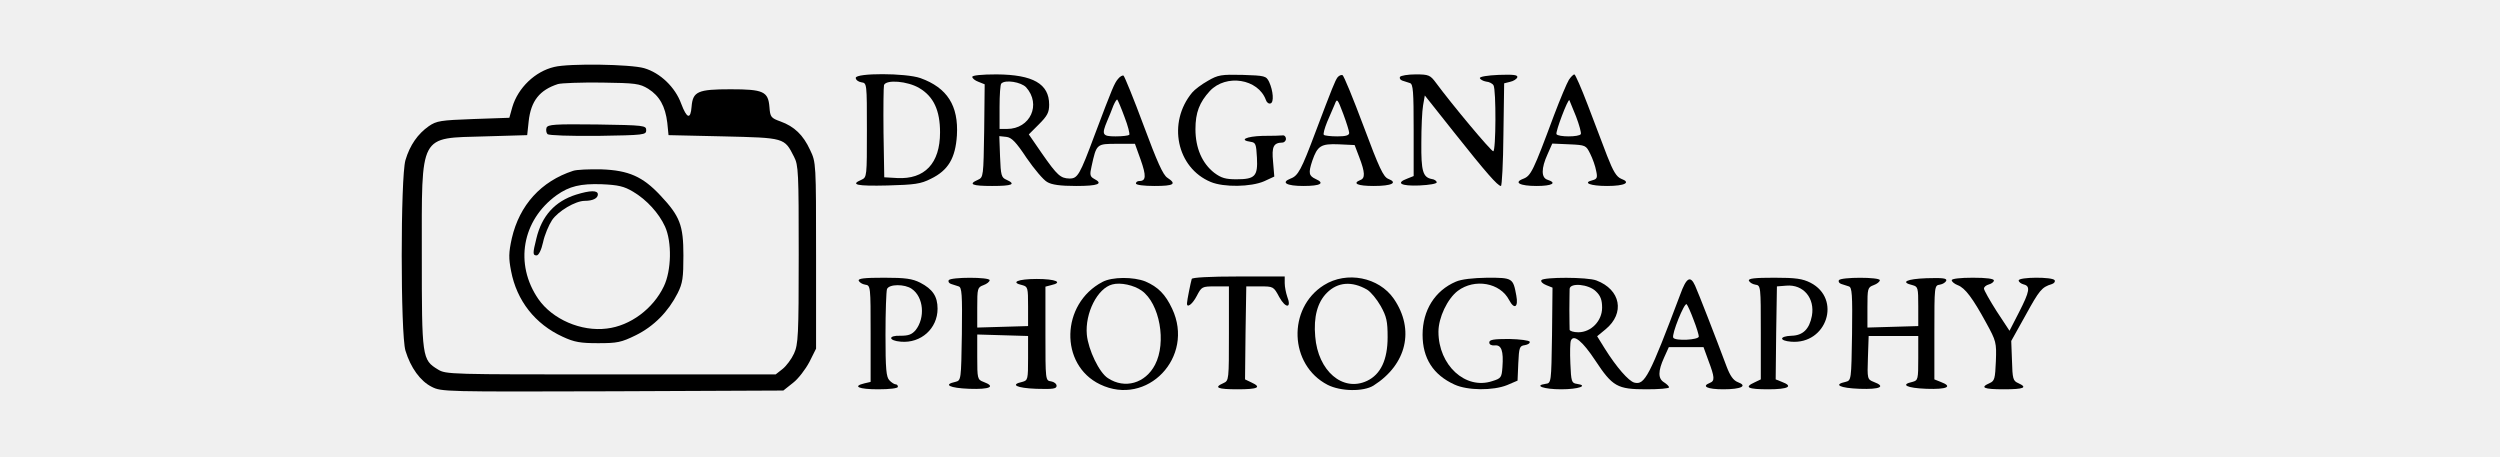
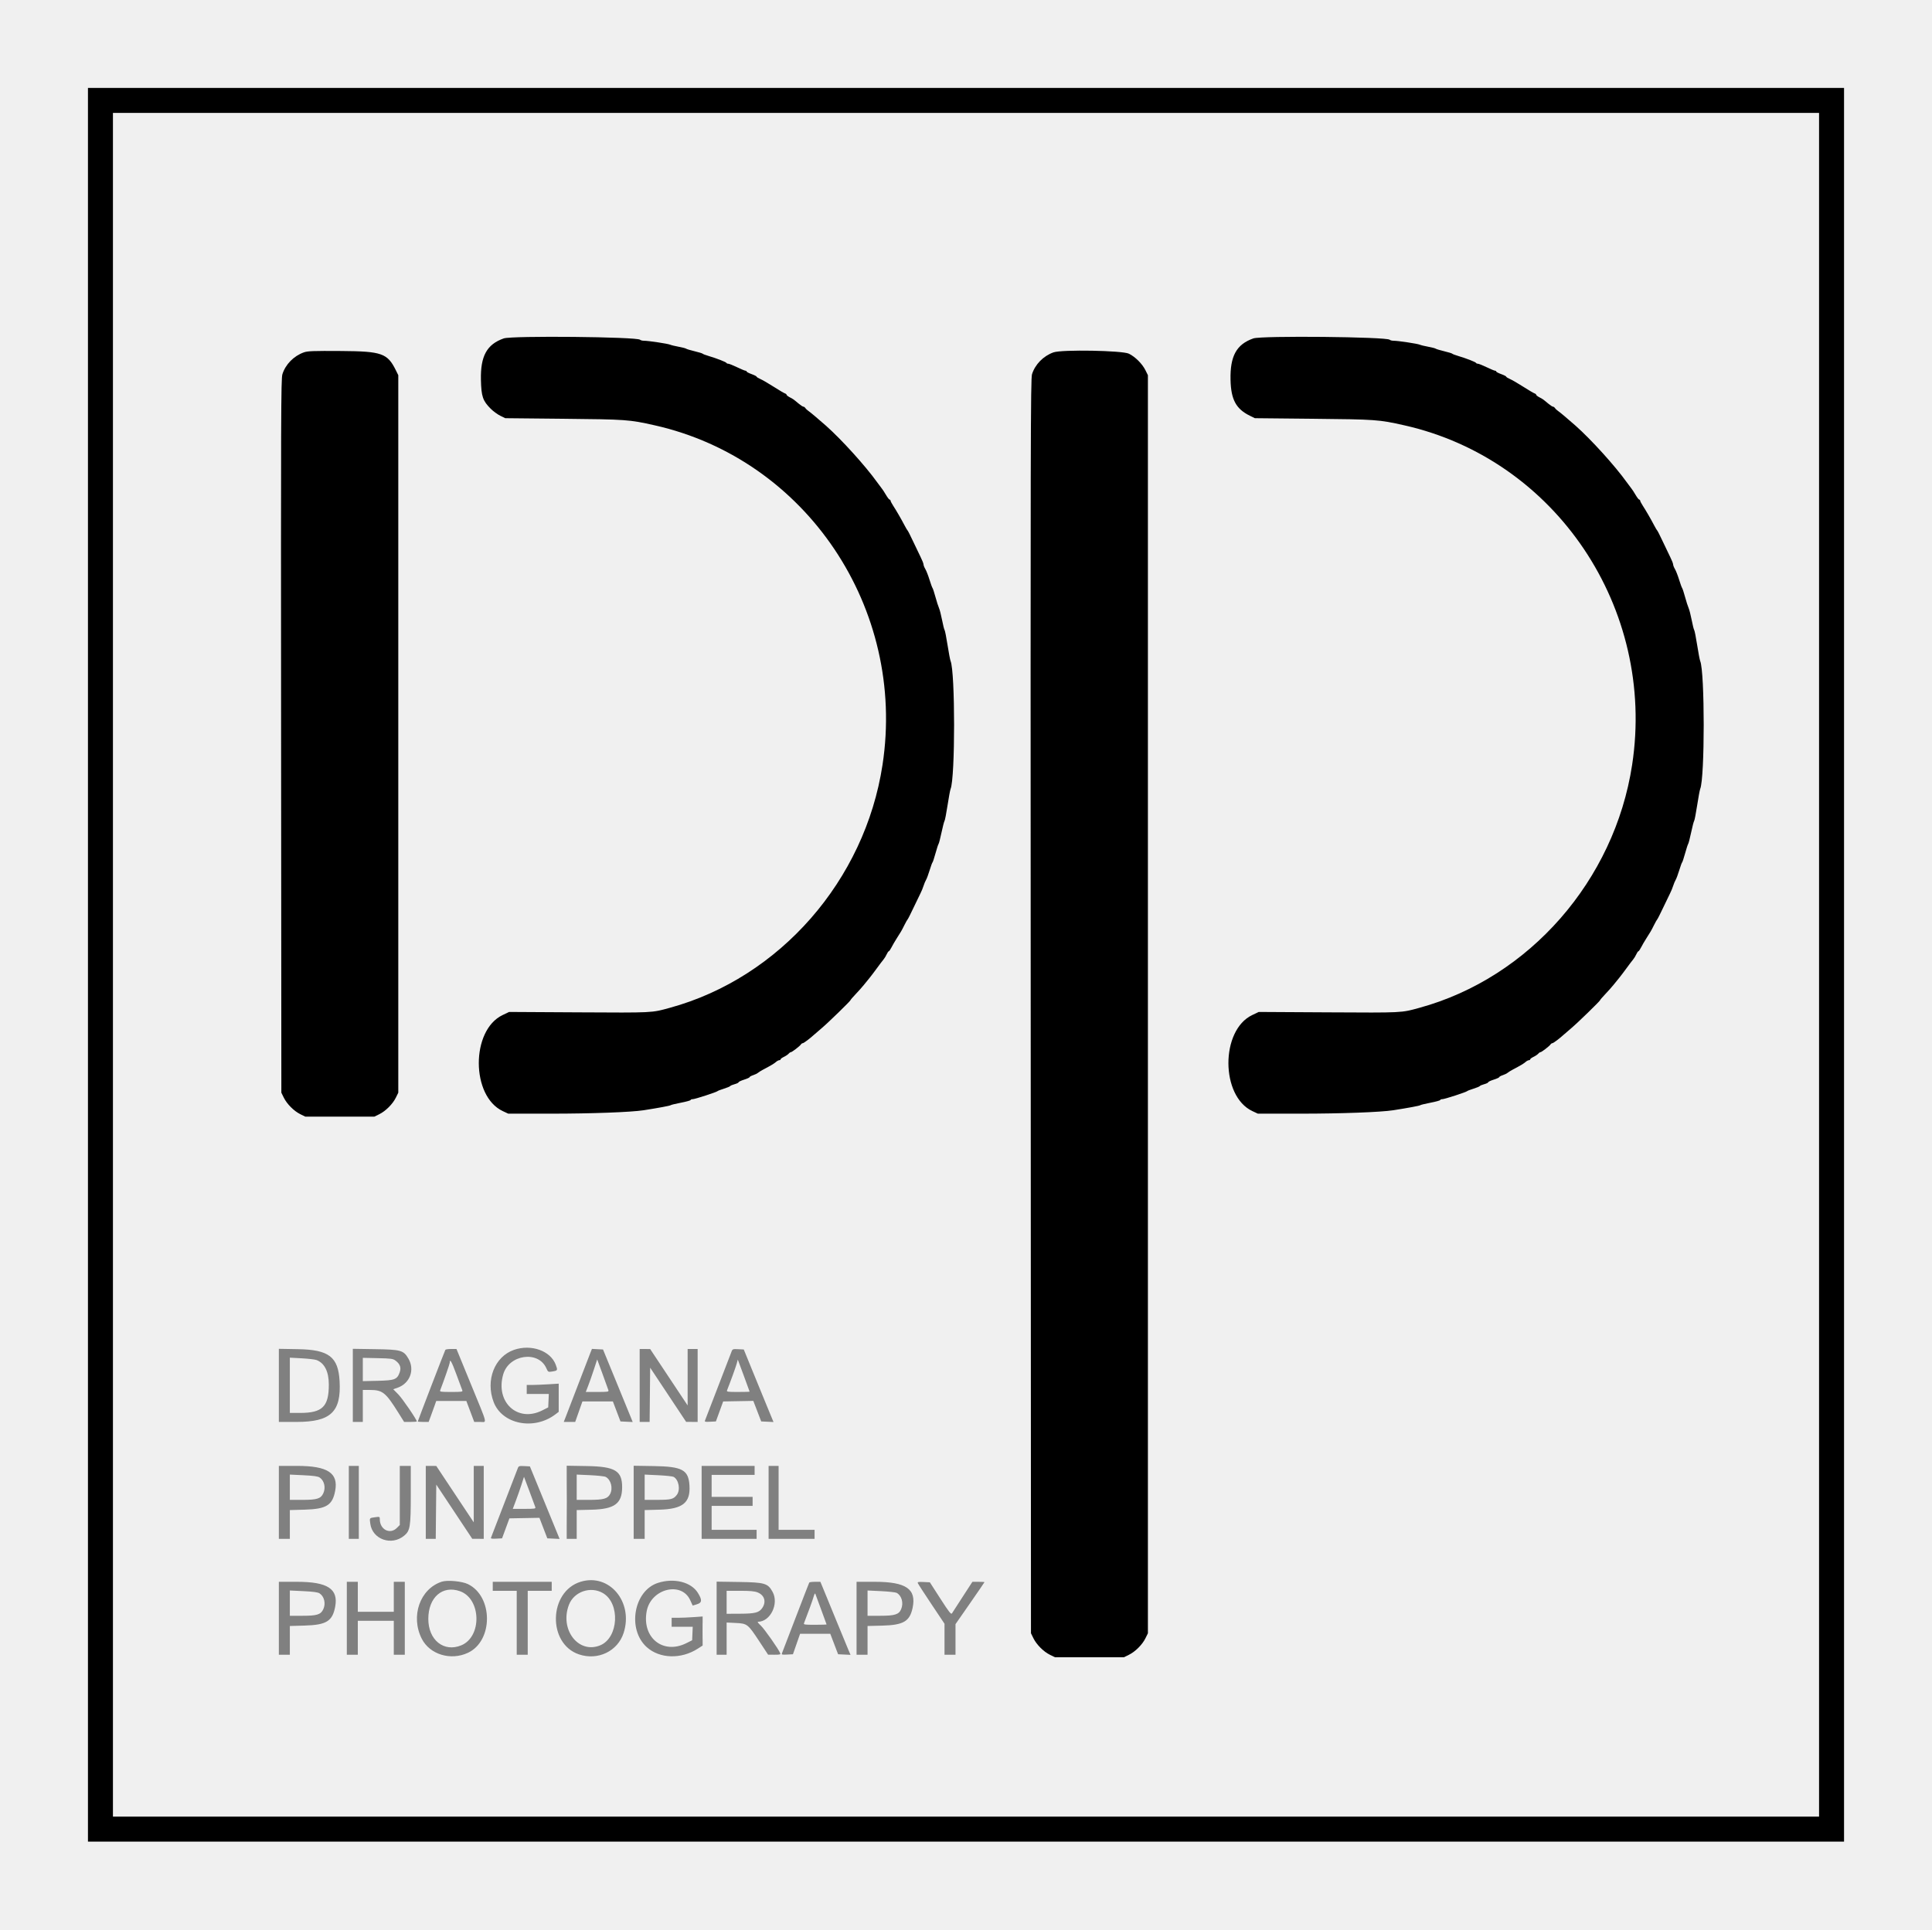
- <svg xmlns="http://www.w3.org/2000/svg" version="1.0" width="400pt" height="73pt" viewBox="0 0 700 184" preserveAspectRatio="xMidYMid meet">
-   <g transform="translate(0,184) scale(0.1,-0.1)" fill="#000000" stroke="none">
-     <path d="M694 1570 c-77 -18 -146 -84 -169 -162 l-12 -43 -145 -5 c-132 -5 -148 -7 -180 -29 -44 -31 -76 -76 -94 -137 -20 -69 -20 -700 0 -768 21 -69 60 -123 106 -146 39 -20 52 -20 729 -18 l689 3 39 31 c21 16 50 54 66 84 l27 54 0 375 c0 374 0 376 -24 426 -28 61 -64 95 -119 115 -39 14 -42 18 -45 58 -5 63 -24 72 -157 72 -132 0 -152 -9 -157 -70 -4 -53 -19 -49 -42 12 -24 66 -84 124 -149 143 -54 16 -303 20 -363 5z m379 -88 c46 -29 69 -71 77 -137 l5 -50 221 -5 c248 -6 246 -5 285 -82 18 -34 19 -63 19 -395 0 -327 -2 -362 -19 -399 -10 -22 -31 -50 -46 -62 l-28 -22 -665 0 c-649 0 -665 0 -697 20 -64 39 -65 47 -65 460 0 497 -13 472 255 480 l170 5 6 56 c9 82 44 126 118 150 14 4 94 7 176 6 138 -2 153 -4 188 -25z" />
-     <path d="M663 1325 c-3 -9 -1 -21 4 -26 5 -5 90 -8 204 -7 186 3 194 4 194 23 0 19 -8 20 -198 23 -173 2 -198 0 -204 -13z" />
-     <path d="M770 1151 c-129 -42 -216 -138 -247 -272 -13 -59 -13 -80 -3 -132 23 -120 97 -214 208 -265 47 -22 72 -26 143 -26 77 0 93 3 152 32 73 36 131 95 169 170 20 40 23 62 23 152 0 122 -14 158 -93 242 -71 76 -128 101 -237 105 -49 1 -101 -1 -115 -6z m242 -84 c54 -32 104 -86 129 -141 28 -62 26 -177 -5 -241 -43 -90 -135 -159 -230 -170 -103 -13 -219 37 -276 119 -97 141 -66 318 74 419 51 36 96 47 182 44 66 -3 89 -8 126 -30z" />
-     <path d="M782 1055 c-85 -27 -138 -85 -160 -177 -15 -60 -15 -68 1 -68 8 0 19 21 26 53 6 29 23 69 36 89 25 37 95 78 132 78 32 0 53 10 53 26 0 17 -30 17 -88 -1z" />
-     <path d="M1910 1526 c0 -8 10 -16 23 -18 22 -3 22 -4 22 -193 0 -187 0 -190 -22 -200 -47 -20 -19 -26 105 -23 109 3 134 6 175 27 70 34 99 83 105 175 7 120 -39 192 -147 231 -60 21 -261 21 -261 1z m256 -41 c58 -34 84 -90 84 -179 0 -125 -62 -190 -173 -184 l-52 3 -3 180 c-1 98 0 185 2 192 9 23 95 16 142 -12z" />
-     <path d="M2380 1530 c0 -6 11 -15 25 -20 l25 -10 -2 -187 c-3 -184 -3 -188 -25 -198 -41 -18 -24 -25 57 -25 81 0 98 7 58 25 -21 9 -23 18 -26 93 l-3 83 28 -3 c21 -2 39 -20 82 -85 31 -45 68 -89 83 -97 18 -11 52 -16 117 -16 89 0 111 9 72 29 -16 9 -18 16 -10 50 20 91 20 91 102 91 l73 0 23 -64 c23 -65 22 -86 -5 -86 -8 0 -14 -4 -14 -10 0 -6 32 -10 75 -10 79 0 90 8 52 33 -18 11 -42 66 -96 211 -40 108 -77 198 -81 201 -4 2 -14 -3 -22 -13 -15 -18 -22 -34 -94 -225 -61 -164 -69 -177 -102 -177 -36 1 -49 12 -111 101 l-53 77 41 41 c34 34 41 48 41 79 0 84 -65 121 -212 122 -61 0 -98 -4 -98 -10z m217 -42 c62 -69 17 -168 -77 -168 l-30 0 0 88 c0 49 3 92 7 95 16 17 80 6 100 -15z m397 -120 c14 -36 22 -68 19 -72 -4 -3 -28 -6 -55 -6 -54 0 -57 7 -34 62 8 18 19 46 25 62 7 16 14 27 16 24 2 -2 16 -34 29 -70z" />
-     <path d="M3330 1514 c-25 -14 -53 -35 -63 -47 -101 -121 -63 -304 75 -361 53 -22 162 -20 215 3 l41 19 -5 60 c-6 61 2 76 37 77 8 0 15 7 15 15 0 8 -6 15 -12 14 -7 -1 -44 -2 -83 -2 -66 -2 -96 -17 -47 -24 20 -3 22 -9 25 -64 4 -75 -8 -87 -83 -87 -43 0 -61 5 -89 26 -49 38 -76 100 -76 176 0 67 16 108 58 154 66 70 195 49 226 -36 3 -10 12 -17 19 -14 14 4 11 50 -6 87 -12 24 -17 25 -107 28 -86 2 -99 0 -140 -24z" />
-     <path d="M3853 1528 c-10 -14 -21 -41 -89 -221 -57 -152 -70 -176 -100 -187 -41 -16 -17 -30 51 -30 70 0 88 11 50 28 -28 13 -30 24 -14 73 21 61 35 70 107 67 l64 -3 19 -50 c23 -60 24 -84 4 -91 -34 -14 -11 -24 54 -24 73 0 99 13 58 29 -19 8 -36 43 -99 212 -42 112 -80 205 -85 206 -6 2 -14 -2 -20 -9z m47 -224 c0 -10 -14 -14 -48 -14 -27 0 -51 3 -54 6 -4 3 3 27 13 52 11 26 25 58 31 72 9 24 11 22 34 -39 13 -35 24 -70 24 -77z" />
-     <path d="M4105 1530 c-3 -6 1 -12 9 -15 9 -3 23 -7 31 -10 13 -4 15 -34 15 -190 l0 -185 -25 -10 c-49 -18 -27 -31 48 -28 41 2 71 7 70 13 -1 6 -10 12 -20 13 -36 7 -43 32 -42 146 0 61 3 129 7 151 l7 40 119 -150 c127 -160 175 -215 188 -215 4 0 9 93 10 207 l3 207 24 6 c14 3 26 11 29 18 3 10 -15 12 -75 10 -45 -2 -77 -7 -76 -13 1 -5 13 -12 25 -14 13 -1 26 -8 30 -15 11 -17 10 -266 -1 -266 -9 0 -166 188 -231 276 -23 31 -29 34 -82 34 -31 0 -60 -5 -63 -10z" />
-     <path d="M4786 1518 c-8 -13 -35 -77 -60 -143 -84 -226 -93 -244 -124 -256 -40 -15 -14 -29 54 -29 62 0 84 12 44 25 -26 8 -26 46 0 103 l19 43 68 -3 c67 -3 68 -4 85 -38 10 -20 21 -51 24 -69 6 -27 4 -33 -15 -38 -41 -10 -9 -23 59 -23 72 0 98 14 57 29 -19 8 -32 29 -57 93 -17 46 -53 138 -78 205 -26 68 -50 123 -54 123 -4 0 -14 -10 -22 -22z m29 -148 c13 -34 22 -67 19 -71 -7 -12 -91 -12 -98 0 -5 8 46 143 52 137 1 -2 13 -31 27 -66z" />
-     <path d="M3265 715 c-4 -13 -19 -87 -19 -97 -2 -23 22 -5 39 28 20 38 21 39 75 39 l55 0 0 -190 c0 -187 0 -190 -22 -200 -41 -18 -24 -25 57 -25 82 0 99 8 55 28 l-25 12 2 187 3 188 55 0 c54 0 55 0 78 -43 26 -47 51 -46 32 2 -5 15 -10 39 -10 54 l0 27 -186 0 c-116 0 -188 -4 -189 -10z" />
-     <path d="M1922 708 c3 -7 14 -14 26 -16 22 -3 22 -6 22 -198 l0 -194 -25 -6 c-50 -12 -23 -24 55 -24 47 0 80 4 80 10 0 6 -4 10 -9 10 -5 0 -17 7 -25 16 -13 13 -16 44 -16 184 0 93 3 175 6 184 8 21 72 21 100 1 48 -33 55 -117 15 -167 -15 -17 -28 -22 -60 -22 -52 2 -50 -20 1 -24 81 -7 148 53 148 133 0 50 -20 79 -70 105 -32 16 -59 20 -145 20 -81 0 -106 -3 -103 -12z" />
-     <path d="M2285 710 c-3 -6 1 -12 9 -15 9 -3 23 -7 31 -10 13 -4 15 -31 13 -192 -3 -186 -3 -187 -26 -193 -51 -11 -24 -25 56 -28 84 -3 108 9 57 28 -24 9 -25 13 -25 100 l0 91 103 -3 102 -3 0 -90 c0 -85 -1 -89 -23 -95 -51 -11 -24 -25 56 -28 67 -2 82 0 82 12 0 8 -10 16 -22 18 -23 3 -23 4 -23 193 l0 189 23 6 c50 11 19 25 -58 25 -77 0 -108 -14 -58 -25 22 -6 23 -11 23 -85 l0 -80 -102 -3 -103 -3 0 81 c0 77 1 81 25 90 14 5 25 14 25 20 0 13 -157 13 -165 0z" />
-     <path d="M2905 703 c-168 -88 -174 -334 -10 -413 190 -92 383 110 291 305 -27 58 -57 88 -108 110 -48 19 -134 19 -173 -2z m158 -35 c73 -52 101 -209 54 -299 -39 -75 -122 -99 -190 -54 -35 22 -79 114 -85 175 -8 87 43 188 103 203 33 9 87 -3 118 -25z" />
-     <path d="M3798 690 c-148 -93 -140 -322 15 -402 53 -27 145 -28 185 -3 134 85 167 226 82 350 -60 87 -190 113 -282 55z m174 -18 c15 -9 39 -38 55 -66 24 -43 28 -62 28 -126 0 -91 -28 -150 -83 -176 -98 -46 -198 40 -209 179 -7 79 9 138 47 176 44 44 101 48 162 13z" />
-     <path d="M4330 704 c-84 -36 -134 -115 -134 -214 0 -95 43 -162 129 -201 52 -24 155 -25 212 -2 l42 18 3 70 c3 64 5 70 26 73 13 2 22 8 20 14 -2 5 -39 10 -83 11 -63 0 -80 -3 -80 -14 0 -9 9 -13 22 -12 27 3 36 -22 31 -88 -3 -41 -5 -45 -41 -56 -108 -36 -217 64 -217 199 0 57 36 133 78 165 68 51 171 33 207 -37 21 -40 38 -29 29 18 -13 71 -15 72 -117 72 -59 -1 -104 -6 -127 -16z" />
-     <path d="M4675 710 c-3 -6 5 -14 20 -20 l25 -10 -2 -192 c-3 -192 -3 -193 -26 -196 -49 -7 -7 -22 63 -22 70 0 112 15 63 22 -21 3 -23 9 -26 82 -2 44 -1 85 2 92 11 28 47 -2 98 -79 70 -106 89 -117 206 -117 50 0 92 3 92 8 0 4 -9 13 -20 20 -25 15 -25 45 0 100 l19 42 70 0 70 0 20 -55 c25 -66 26 -81 6 -89 -36 -14 -11 -26 54 -26 73 0 99 14 58 29 -18 7 -31 26 -45 63 -46 123 -113 295 -127 326 -19 42 -35 33 -60 -36 -124 -329 -143 -366 -185 -355 -23 6 -72 62 -119 137 l-31 50 34 28 c79 65 61 160 -37 197 -36 14 -214 14 -222 1z m220 -45 c19 -18 25 -35 25 -66 0 -53 -44 -99 -96 -99 -19 0 -34 5 -35 10 0 6 -1 42 -1 80 0 39 1 77 1 85 2 26 77 19 106 -10z m394 -115 c12 -30 21 -61 21 -67 0 -14 -95 -19 -103 -5 -8 12 45 144 54 135 4 -4 17 -33 28 -63z" />
-     <path d="M5512 708 c3 -7 14 -14 26 -16 22 -3 22 -6 22 -193 l0 -189 -25 -12 c-44 -20 -27 -28 55 -28 81 0 103 12 55 30 l-25 10 2 187 3 188 38 3 c69 6 116 -51 103 -122 -10 -53 -36 -79 -82 -80 -50 -2 -51 -20 -2 -24 144 -12 205 173 78 238 -32 16 -59 20 -145 20 -81 0 -106 -3 -103 -12z" />
-     <path d="M5875 710 c-3 -6 1 -12 9 -15 9 -3 23 -7 31 -10 13 -4 15 -31 13 -192 -3 -186 -3 -187 -26 -193 -51 -11 -24 -25 56 -28 84 -3 108 9 57 28 -25 10 -26 12 -23 97 l3 88 100 0 100 0 0 -90 c0 -85 -1 -89 -23 -95 -51 -11 -24 -25 56 -28 84 -3 108 9 57 28 l-25 10 0 189 c0 187 0 190 22 193 12 2 23 9 26 16 3 10 -15 12 -80 10 -80 -3 -107 -16 -56 -28 22 -6 23 -11 23 -85 l0 -80 -102 -3 -103 -3 0 81 c0 77 1 81 25 90 14 5 25 14 25 20 0 13 -157 13 -165 0z" />
-     <path d="M6330 710 c0 -6 11 -15 24 -20 30 -11 61 -53 115 -152 40 -73 42 -79 39 -155 -3 -70 -5 -79 -25 -88 -41 -18 -24 -25 57 -25 81 0 98 7 58 25 -21 9 -23 18 -25 90 l-3 80 58 104 c55 100 65 113 105 125 10 3 15 10 12 16 -9 14 -145 13 -145 -1 0 -6 9 -13 20 -16 28 -7 25 -27 -19 -113 l-38 -74 -52 79 c-28 44 -51 85 -51 91 0 7 9 14 20 17 11 3 20 10 20 16 0 7 -30 11 -85 11 -51 0 -85 -4 -85 -10z" />
+ <svg xmlns="http://www.w3.org/2000/svg" id="svg" version="1.1" width="400" height="399.586" viewBox="0 0 400 399.586">
+   <g id="svgg">
+     <path id="path0" d="M18.210 199.793 L 18.210 381.376 200.000 381.376 L 381.790 381.376 381.790 199.793 L 381.790 18.210 200.000 18.210 L 18.210 18.210 18.210 199.793 M376.617 199.793 L 376.617 376.203 200.000 376.203 L 23.383 376.203 23.383 199.793 L 23.383 23.383 200.000 23.383 L 376.617 23.383 376.617 199.793 M104.295 70.081 C 100.796 71.306,99.459 73.737,99.571 78.674 C 99.649 82.108,99.951 83.000,101.595 84.644 C 102.112 85.161,103.001 85.813,103.570 86.093 L 104.604 86.601 116.710 86.723 C 129.691 86.854,130.268 86.895,135.500 88.068 C 166.926 95.113,187.659 125.990,182.717 158.387 C 179.065 182.325,161.444 202.463,138.690 208.704 C 134.840 209.760,135.383 209.732,119.801 209.645 L 105.406 209.564 104.052 210.210 C 97.473 213.350,97.497 227.001,104.086 230.092 L 105.225 230.626 114.123 230.626 C 122.458 230.626,130.658 230.322,133.264 229.917 C 136.309 229.443,138.758 228.986,138.852 228.873 C 138.908 228.804,139.863 228.573,140.973 228.358 C 142.082 228.144,142.990 227.891,142.990 227.797 C 142.990 227.703,143.186 227.625,143.426 227.625 C 143.890 227.625,148.403 226.158,148.577 225.950 C 148.634 225.882,149.219 225.659,149.877 225.454 C 150.535 225.249,151.121 225.005,151.179 224.911 C 151.237 224.817,151.653 224.640,152.104 224.519 C 152.554 224.398,152.923 224.218,152.923 224.119 C 152.923 224.020,153.435 223.778,154.061 223.581 C 154.687 223.384,155.199 223.150,155.199 223.061 C 155.199 222.971,155.526 222.790,155.925 222.658 C 156.325 222.527,156.771 222.310,156.917 222.177 C 157.064 222.044,157.552 221.740,158.002 221.502 C 159.658 220.627,160.254 220.271,160.658 219.917 C 160.885 219.718,161.193 219.555,161.343 219.555 C 161.492 219.555,161.614 219.473,161.614 219.372 C 161.614 219.271,161.927 219.040,162.310 218.858 C 162.692 218.677,163.123 218.387,163.266 218.214 C 163.410 218.041,163.614 217.900,163.721 217.900 C 163.959 217.900,165.586 216.653,165.815 216.296 C 165.906 216.154,166.074 216.037,166.189 216.037 C 166.394 216.037,167.652 215.098,168.547 214.278 C 168.795 214.051,169.497 213.445,170.108 212.933 C 171.426 211.827,176.099 207.281,176.099 207.105 C 176.099 207.038,176.570 206.489,177.145 205.886 C 177.720 205.283,178.488 204.420,178.852 203.968 C 179.216 203.515,179.751 202.857,180.042 202.504 C 180.332 202.151,181.009 201.257,181.547 200.517 C 182.084 199.778,182.699 198.964,182.914 198.710 C 183.128 198.456,183.428 197.968,183.580 197.624 C 183.732 197.281,183.925 196.999,184.009 196.999 C 184.093 196.999,184.347 196.635,184.575 196.189 C 184.802 195.743,185.247 194.975,185.562 194.482 C 186.571 192.905,186.645 192.777,187.223 191.619 C 187.535 190.993,187.850 190.435,187.921 190.378 C 187.993 190.321,188.535 189.250,189.125 187.998 C 189.716 186.746,190.368 185.396,190.574 184.997 C 190.780 184.599,191.067 183.901,191.212 183.445 C 191.356 182.990,191.591 182.431,191.732 182.204 C 191.874 181.976,192.203 181.092,192.464 180.238 C 192.726 179.384,192.998 178.639,193.069 178.583 C 193.140 178.526,193.417 177.688,193.684 176.720 C 193.951 175.753,194.239 174.868,194.323 174.754 C 194.408 174.640,194.684 173.570,194.936 172.375 C 195.189 171.180,195.468 170.109,195.556 169.995 C 195.645 169.881,195.924 168.438,196.177 166.787 C 196.429 165.137,196.714 163.601,196.810 163.373 C 197.777 161.068,197.775 139.154,196.807 136.886 C 196.710 136.658,196.427 135.169,196.179 133.578 C 195.931 131.986,195.655 130.589,195.566 130.474 C 195.478 130.358,195.244 129.426,195.046 128.401 C 194.849 127.377,194.562 126.260,194.409 125.918 C 194.256 125.577,193.928 124.553,193.680 123.642 C 193.433 122.732,193.159 121.893,193.071 121.780 C 192.984 121.666,192.696 120.874,192.432 120.021 C 192.168 119.167,191.785 118.189,191.580 117.848 C 191.375 117.506,191.207 117.077,191.206 116.894 C 191.206 116.711,190.931 116.012,190.596 115.342 C 190.261 114.672,189.552 113.192,189.020 112.054 C 188.489 110.916,187.995 109.938,187.922 109.881 C 187.850 109.824,187.572 109.359,187.304 108.846 C 186.604 107.508,185.604 105.776,184.946 104.764 C 184.633 104.282,184.377 103.793,184.377 103.677 C 184.377 103.561,184.292 103.466,184.189 103.466 C 184.086 103.466,183.743 103.024,183.427 102.483 C 183.111 101.943,182.752 101.387,182.631 101.249 C 182.510 101.111,182.038 100.478,181.583 99.842 C 179.166 96.468,174.216 91.001,171.000 88.153 C 169.394 86.731,167.802 85.393,167.322 85.062 C 167.085 84.898,166.816 84.642,166.725 84.493 C 166.634 84.343,166.460 84.221,166.339 84.221 C 166.217 84.221,165.780 83.939,165.366 83.593 C 164.257 82.667,164.218 82.639,163.509 82.272 C 163.150 82.087,162.856 81.855,162.856 81.757 C 162.856 81.659,162.693 81.525,162.494 81.459 C 162.294 81.393,161.247 80.773,160.166 80.082 C 159.084 79.391,157.850 78.675,157.424 78.491 C 156.997 78.308,156.648 78.088,156.648 78.003 C 156.648 77.918,156.182 77.681,155.613 77.476 C 155.044 77.271,154.578 77.029,154.578 76.938 C 154.578 76.847,154.472 76.772,154.341 76.772 C 154.211 76.772,153.427 76.446,152.599 76.048 C 151.770 75.649,150.954 75.323,150.784 75.323 C 150.613 75.323,150.443 75.250,150.405 75.160 C 150.325 74.971,148.370 74.208,146.715 73.720 C 146.089 73.536,145.530 73.323,145.473 73.247 C 145.416 73.172,144.671 72.944,143.818 72.740 C 142.964 72.536,142.173 72.298,142.059 72.211 C 141.945 72.123,141.247 71.942,140.507 71.808 C 139.767 71.674,138.976 71.481,138.748 71.380 C 138.278 71.171,134.248 70.564,133.331 70.564 C 132.998 70.564,132.634 70.471,132.520 70.358 C 131.908 69.746,105.981 69.491,104.295 70.081 M259.494 70.081 C 255.995 71.306,254.658 73.737,254.770 78.674 C 254.862 82.748,255.907 84.686,258.769 86.093 L 259.803 86.601 271.909 86.723 C 284.890 86.854,285.467 86.895,290.699 88.068 C 322.125 95.113,342.858 125.990,337.916 158.387 C 334.264 182.325,316.643 202.463,293.889 208.704 C 290.039 209.760,290.583 209.732,275.000 209.645 L 260.606 209.564 259.251 210.210 C 252.673 213.350,252.696 227.001,259.286 230.092 L 260.424 230.626 269.322 230.626 C 277.658 230.626,285.857 230.322,288.464 229.917 C 291.508 229.443,293.957 228.986,294.051 228.873 C 294.108 228.804,295.062 228.573,296.172 228.358 C 297.281 228.144,298.189 227.891,298.189 227.797 C 298.189 227.703,298.385 227.625,298.625 227.625 C 299.089 227.625,303.602 226.158,303.777 225.950 C 303.833 225.882,304.418 225.659,305.076 225.454 C 305.734 225.249,306.320 225.005,306.378 224.911 C 306.437 224.817,306.853 224.640,307.303 224.519 C 307.754 224.398,308.122 224.218,308.122 224.119 C 308.122 224.020,308.634 223.778,309.260 223.581 C 309.886 223.384,310.398 223.150,310.398 223.061 C 310.398 222.971,310.725 222.790,311.124 222.658 C 311.524 222.527,311.970 222.310,312.117 222.177 C 312.263 222.044,312.751 221.740,313.201 221.502 C 314.857 220.627,315.453 220.271,315.857 219.917 C 316.084 219.718,316.393 219.555,316.542 219.555 C 316.691 219.555,316.813 219.473,316.813 219.372 C 316.813 219.271,317.126 219.040,317.509 218.858 C 317.892 218.677,318.322 218.387,318.466 218.214 C 318.609 218.041,318.813 217.900,318.920 217.900 C 319.158 217.900,320.786 216.653,321.014 216.296 C 321.105 216.154,321.273 216.037,321.388 216.037 C 321.593 216.037,322.851 215.098,323.746 214.278 C 323.994 214.051,324.697 213.445,325.307 212.933 C 326.625 211.827,331.298 207.281,331.298 207.105 C 331.298 207.038,331.769 206.489,332.344 205.886 C 332.919 205.283,333.687 204.420,334.051 203.968 C 334.415 203.515,334.950 202.857,335.241 202.504 C 335.531 202.151,336.208 201.257,336.746 200.517 C 337.283 199.778,337.899 198.964,338.113 198.710 C 338.328 198.456,338.628 197.968,338.780 197.624 C 338.932 197.281,339.125 196.999,339.208 196.999 C 339.292 196.999,339.547 196.635,339.774 196.189 C 340.002 195.743,340.446 194.975,340.761 194.482 C 341.770 192.905,341.844 192.777,342.422 191.619 C 342.735 190.993,343.049 190.435,343.120 190.378 C 343.192 190.321,343.734 189.250,344.325 187.998 C 344.915 186.746,345.567 185.396,345.773 184.997 C 345.979 184.599,346.266 183.901,346.411 183.445 C 346.556 182.990,346.790 182.431,346.931 182.204 C 347.073 181.976,347.402 181.092,347.664 180.238 C 347.925 179.384,348.197 178.639,348.268 178.583 C 348.339 178.526,348.616 177.688,348.883 176.720 C 349.150 175.753,349.438 174.868,349.522 174.754 C 349.607 174.640,349.883 173.570,350.136 172.375 C 350.388 171.180,350.667 170.109,350.756 169.995 C 350.844 169.881,351.123 168.438,351.376 166.787 C 351.628 165.137,351.913 163.601,352.009 163.373 C 352.976 161.068,352.974 139.154,352.006 136.886 C 351.909 136.658,351.626 135.169,351.378 133.578 C 351.130 131.986,350.854 130.589,350.765 130.474 C 350.677 130.358,350.443 129.426,350.245 128.401 C 350.048 127.377,349.761 126.260,349.608 125.918 C 349.455 125.577,349.127 124.553,348.879 123.642 C 348.632 122.732,348.358 121.893,348.270 121.780 C 348.183 121.666,347.895 120.874,347.631 120.021 C 347.367 119.167,346.984 118.189,346.779 117.848 C 346.574 117.506,346.406 117.077,346.405 116.894 C 346.405 116.711,346.130 116.012,345.795 115.342 C 345.460 114.672,344.751 113.192,344.220 112.054 C 343.688 110.916,343.194 109.938,343.121 109.881 C 343.049 109.824,342.771 109.359,342.503 108.846 C 341.803 107.508,340.803 105.776,340.145 104.764 C 339.832 104.282,339.576 103.793,339.576 103.677 C 339.576 103.561,339.492 103.466,339.389 103.466 C 339.286 103.466,338.942 103.024,338.626 102.483 C 338.310 101.943,337.952 101.387,337.830 101.249 C 337.709 101.111,337.237 100.478,336.782 99.842 C 334.366 96.468,329.416 91.001,326.199 88.153 C 324.593 86.731,323.001 85.393,322.522 85.062 C 322.284 84.898,322.016 84.642,321.925 84.493 C 321.834 84.343,321.660 84.221,321.538 84.221 C 321.416 84.221,320.979 83.939,320.565 83.593 C 319.457 82.667,319.418 82.639,318.708 82.272 C 318.349 82.087,318.055 81.855,318.055 81.757 C 318.055 81.659,317.892 81.525,317.693 81.459 C 317.494 81.393,316.446 80.773,315.365 80.082 C 314.283 79.391,313.050 78.675,312.623 78.491 C 312.196 78.308,311.847 78.088,311.847 78.003 C 311.847 77.918,311.381 77.681,310.812 77.476 C 310.243 77.271,309.778 77.029,309.778 76.938 C 309.778 76.847,309.671 76.772,309.541 76.772 C 309.410 76.772,308.626 76.446,307.798 76.048 C 306.970 75.649,306.153 75.323,305.983 75.323 C 305.813 75.323,305.642 75.250,305.604 75.160 C 305.525 74.971,303.569 74.208,301.914 73.720 C 301.288 73.536,300.729 73.323,300.673 73.247 C 300.616 73.172,299.871 72.944,299.017 72.740 C 298.163 72.536,297.372 72.298,297.258 72.211 C 297.144 72.123,296.446 71.942,295.706 71.808 C 294.966 71.674,294.175 71.481,293.947 71.380 C 293.477 71.171,289.447 70.564,288.530 70.564 C 288.198 70.564,287.833 70.471,287.720 70.358 C 287.107 69.746,261.180 69.491,259.494 70.081 M62.909 72.973 C 60.819 73.716,59.108 75.459,58.469 77.496 C 58.176 78.429,58.149 85.773,58.198 152.406 L 58.251 226.280 58.760 227.315 C 59.410 228.637,60.861 230.088,62.183 230.738 L 63.218 231.247 70.357 231.247 L 77.496 231.247 78.531 230.738 C 79.853 230.088,81.304 228.637,81.954 227.315 L 82.462 226.280 82.462 151.992 L 82.462 77.703 81.952 76.668 C 80.221 73.163,79.043 72.747,70.667 72.689 C 64.853 72.649,63.700 72.691,62.909 72.973 M218.108 72.973 C 216.018 73.716,214.307 75.459,213.668 77.496 C 213.375 78.432,213.349 90.930,213.397 208.381 L 213.451 338.231 213.959 339.265 C 214.609 340.588,216.060 342.039,217.382 342.689 L 218.417 343.197 225.556 343.197 L 232.695 343.197 233.730 342.689 C 235.052 342.039,236.503 340.588,237.153 339.265 L 237.662 338.231 237.662 207.967 L 237.662 77.703 237.151 76.668 C 236.498 75.346,235.052 73.900,233.730 73.247 C 232.375 72.579,219.836 72.358,218.108 72.973 " stroke="none" fill="#000000" fill-rule="evenodd" />
+     <path id="path1" d="M106.425 279.537 C 102.400 280.928,100.483 285.832,102.202 290.342 C 103.961 294.961,110.562 296.274,115.001 292.888 L 115.675 292.374 115.675 289.456 L 115.675 286.538 113.470 286.673 C 112.257 286.747,110.767 286.808,110.159 286.808 L 109.053 286.808 109.053 287.739 L 109.053 288.670 111.339 288.670 L 113.625 288.670 113.564 290.062 L 113.502 291.454 112.261 292.080 C 107.154 294.653,102.522 290.373,104.185 284.616 C 105.374 280.498,111.433 279.618,113.103 283.322 C 113.471 284.138,113.499 284.155,114.299 284.027 C 115.478 283.838,115.501 283.795,115.057 282.608 C 113.981 279.729,109.984 278.307,106.425 279.537 M57.734 286.896 L 57.734 294.465 61.421 294.465 C 68.483 294.465,70.673 292.379,70.309 286.000 C 70.024 280.991,68.092 279.506,61.718 279.396 L 57.734 279.327 57.734 286.896 M73.047 286.894 L 73.047 294.465 74.082 294.465 L 75.116 294.465 75.116 291.154 L 75.116 287.843 76.561 287.843 C 79.210 287.843,79.841 288.345,82.472 292.550 L 83.670 294.465 84.980 294.465 C 85.701 294.465,86.291 294.417,86.291 294.359 C 86.291 293.975,83.310 289.616,82.458 288.754 L 81.416 287.700 82.353 287.365 C 84.889 286.456,85.913 283.663,84.557 281.349 C 83.547 279.625,83.024 279.477,77.651 279.395 L 73.047 279.324 73.047 286.894 M92.207 279.534 C 92.076 279.747,86.498 294.245,86.498 294.374 C 86.498 294.424,87.003 294.465,87.621 294.465 L 88.744 294.465 89.148 293.378 C 89.371 292.781,89.725 291.803,89.936 291.205 L 90.320 290.119 93.434 290.119 L 96.549 290.119 97.367 292.292 L 98.184 294.465 99.377 294.465 C 100.860 294.465,101.080 295.388,97.542 286.756 L 94.510 279.359 93.413 279.359 C 92.810 279.359,92.267 279.438,92.207 279.534 M122.217 280.188 C 122.030 280.655,120.909 283.569,119.726 286.664 C 118.543 289.759,117.382 292.781,117.145 293.378 L 116.716 294.465 117.903 294.464 L 119.089 294.464 119.836 292.343 L 120.583 290.222 123.737 290.222 L 126.891 290.222 127.676 292.292 L 128.462 294.361 129.727 294.423 L 130.993 294.484 130.638 293.595 C 130.443 293.106,129.061 289.726,127.566 286.084 L 124.848 279.462 123.702 279.401 L 122.556 279.339 122.217 280.188 M132.437 286.912 L 132.437 294.465 133.468 294.465 L 134.499 294.465 134.554 288.847 L 134.609 283.230 138.334 288.842 L 142.059 294.454 143.249 294.459 L 144.439 294.465 144.439 286.912 L 144.439 279.359 143.404 279.359 L 142.369 279.359 142.369 285.204 L 142.368 291.050 138.489 285.210 L 134.609 279.369 133.523 279.364 L 132.437 279.359 132.437 286.912 M151.492 279.814 C 151.389 280.076,150.141 283.316,148.719 287.015 C 147.297 290.714,146.066 293.908,145.984 294.114 C 145.849 294.451,145.948 294.481,147.026 294.424 L 148.218 294.361 148.972 292.292 L 149.725 290.222 152.845 290.165 L 155.965 290.109 156.783 292.235 L 157.600 294.361 158.873 294.422 L 160.145 294.484 158.882 291.422 C 158.188 289.738,156.804 286.358,155.806 283.911 L 153.991 279.462 152.835 279.400 C 151.792 279.344,151.661 279.384,151.492 279.814 M65.525 281.646 C 67.190 282.277,68.076 284.036,68.079 286.719 C 68.084 291.300,66.758 292.602,62.092 292.602 L 60.010 292.602 60.010 286.880 L 60.010 281.157 62.472 281.290 C 63.827 281.363,65.200 281.523,65.525 281.646 M81.879 281.757 C 82.830 282.462,83.099 283.212,82.752 284.192 C 82.227 285.677,81.735 285.867,78.206 285.948 L 75.116 286.018 75.116 283.605 L 75.116 281.191 78.206 281.258 C 80.955 281.317,81.360 281.372,81.879 281.757 M125.963 287.894 C 126.061 288.225,125.859 288.257,123.676 288.257 L 121.281 288.257 121.783 286.963 C 122.059 286.252,122.590 284.736,122.963 283.596 L 123.642 281.521 124.749 284.527 C 125.358 286.180,125.905 287.695,125.963 287.894 M95.707 287.894 C 95.842 288.227,95.657 288.257,93.430 288.257 C 91.206 288.257,91.017 288.227,91.145 287.894 C 91.921 285.874,93.120 282.411,93.120 282.190 C 93.120 281.269,93.522 281.979,94.478 284.583 C 95.073 286.205,95.626 287.695,95.707 287.894 M155.199 288.192 C 155.199 288.228,154.118 288.257,152.797 288.257 C 150.593 288.257,150.407 288.227,150.538 287.894 C 151.316 285.919,152.343 283.078,152.526 282.398 L 152.754 281.554 153.976 284.841 C 154.649 286.649,155.199 288.157,155.199 288.192 M57.734 311.123 L 57.734 318.676 58.872 318.676 L 60.010 318.676 60.010 315.698 L 60.010 312.720 63.063 312.633 C 67.579 312.504,68.834 311.729,69.397 308.720 C 70.086 305.042,67.836 303.570,61.525 303.570 L 57.734 303.570 57.734 311.123 M72.219 311.123 L 72.219 318.676 73.254 318.676 L 74.289 318.676 74.289 311.123 L 74.289 303.570 73.254 303.570 L 72.219 303.570 72.219 311.123 M82.773 309.690 L 82.773 315.810 82.168 316.415 C 80.748 317.836,78.634 316.761,78.634 314.619 C 78.634 314.081,78.610 314.070,77.668 314.199 C 76.455 314.366,76.495 314.311,76.666 315.556 C 77.111 318.792,81.054 320.185,83.668 318.030 C 84.921 316.998,85.049 316.200,85.049 309.430 L 85.049 303.570 83.911 303.570 L 82.773 303.570 82.773 309.690 M88.153 311.123 L 88.153 318.676 89.184 318.676 L 90.216 318.676 90.271 313.058 L 90.326 307.441 94.051 313.053 L 97.775 318.665 98.965 318.670 L 100.155 318.676 100.155 311.123 L 100.155 303.570 99.121 303.570 L 98.086 303.570 98.085 309.415 L 98.085 315.261 94.205 309.421 L 90.326 303.580 89.240 303.575 L 88.153 303.570 88.153 311.123 M107.213 304.025 C 106.645 305.510,101.752 318.203,101.660 318.428 C 101.576 318.635,101.828 318.683,102.749 318.635 L 103.947 318.572 104.708 316.503 L 105.470 314.434 108.576 314.377 L 111.682 314.320 112.499 316.446 L 113.317 318.572 114.589 318.633 L 115.861 318.695 114.228 314.702 C 113.329 312.506,111.945 309.126,111.151 307.191 L 109.708 303.673 108.552 303.611 C 107.508 303.555,107.378 303.595,107.213 304.025 M117.331 311.104 L 117.331 318.676 118.365 318.676 L 119.400 318.676 119.400 315.698 L 119.400 312.720 122.458 312.645 C 127.228 312.529,128.789 311.391,128.807 308.015 C 128.826 304.587,127.362 303.701,121.521 303.603 L 117.331 303.533 117.331 311.104 M131.195 311.107 L 131.195 318.676 132.333 318.676 L 133.471 318.676 133.471 315.698 L 133.471 312.720 136.524 312.636 C 141.363 312.503,142.975 311.201,142.746 307.608 C 142.541 304.394,141.264 303.700,135.385 303.606 L 131.195 303.539 131.195 311.107 M145.266 311.123 L 145.266 318.676 150.957 318.676 L 156.648 318.676 156.648 317.744 L 156.648 316.813 151.992 316.813 L 147.336 316.813 147.336 314.330 L 147.336 311.847 151.578 311.847 L 155.820 311.847 155.820 310.916 L 155.820 309.984 151.578 309.984 L 147.336 309.984 147.336 307.708 L 147.336 305.432 151.785 305.432 L 156.234 305.432 156.234 304.501 L 156.234 303.570 150.750 303.570 L 145.266 303.570 145.266 311.123 M159.131 311.123 L 159.131 318.676 163.890 318.676 L 168.650 318.676 168.650 317.744 L 168.650 316.813 164.925 316.813 L 161.200 316.813 161.200 310.191 L 161.200 303.570 160.166 303.570 L 159.131 303.570 159.131 311.123 M66.169 305.966 C 67.147 306.606,67.486 308.085,66.927 309.265 C 66.406 310.362,65.623 310.605,62.617 310.605 L 60.010 310.605 60.010 307.987 L 60.010 305.368 62.841 305.504 C 64.885 305.602,65.809 305.730,66.169 305.966 M125.408 305.850 C 126.497 306.433,126.946 308.177,126.318 309.390 C 125.815 310.363,124.953 310.605,121.993 310.605 L 119.400 310.605 119.400 307.987 L 119.400 305.368 122.190 305.494 C 123.724 305.564,125.173 305.724,125.408 305.850 M139.455 305.836 C 140.528 306.411,140.916 308.507,140.142 309.550 C 139.466 310.461,138.939 310.599,136.110 310.602 L 133.471 310.605 133.471 307.987 L 133.471 305.368 136.277 305.502 C 137.820 305.576,139.250 305.727,139.455 305.836 M110.825 312.093 C 110.935 312.440,110.766 312.468,108.555 312.468 L 106.167 312.468 106.810 310.760 C 107.163 309.822,107.686 308.328,107.970 307.442 L 108.488 305.830 109.597 308.774 C 110.207 310.394,110.759 311.887,110.825 312.093 M91.464 327.549 C 86.940 329.031,84.953 334.718,87.330 339.377 C 88.992 342.635,93.327 343.946,96.892 342.270 C 102.131 339.808,102.129 330.617,96.889 328.053 C 95.659 327.451,92.623 327.169,91.464 327.549 M120.228 327.560 C 113.577 329.591,113.314 340.378,119.861 342.600 C 123.780 343.930,127.896 341.952,129.118 338.151 C 131.178 331.744,126.148 325.753,120.228 327.560 M136.245 327.790 C 131.209 329.387,129.799 337.415,133.906 341.107 C 136.575 343.507,141.007 343.640,144.459 341.425 L 145.473 340.774 145.473 337.764 L 145.473 334.754 143.579 334.889 C 142.537 334.963,141.094 335.023,140.372 335.023 L 139.058 335.023 139.058 335.954 L 139.058 336.886 141.241 336.886 L 143.423 336.886 143.362 338.282 L 143.301 339.679 142.089 340.285 C 137.263 342.696,132.857 339.130,133.891 333.650 C 134.768 329.001,141.083 327.404,142.899 331.371 L 143.413 332.494 144.288 332.230 C 145.356 331.909,145.405 331.347,144.492 329.870 C 143.102 327.622,139.578 326.733,136.245 327.790 M57.734 335.127 L 57.734 342.680 58.872 342.680 L 60.010 342.680 60.010 339.702 L 60.010 336.724 63.063 336.637 C 67.579 336.508,68.834 335.733,69.397 332.724 C 70.086 329.046,67.836 327.574,61.525 327.574 L 57.734 327.574 57.734 335.127 M71.805 335.127 L 71.805 342.680 72.944 342.680 L 74.082 342.680 74.082 339.162 L 74.082 335.644 77.807 335.644 L 81.531 335.644 81.531 339.162 L 81.531 342.680 82.669 342.680 L 83.808 342.680 83.808 335.127 L 83.808 327.574 82.669 327.574 L 81.531 327.574 81.531 330.678 L 81.531 333.782 77.807 333.782 L 74.082 333.782 74.082 330.678 L 74.082 327.574 72.944 327.574 L 71.805 327.574 71.805 335.127 M102.018 328.505 L 102.018 329.436 104.501 329.436 L 106.984 329.436 106.984 336.058 L 106.984 342.680 108.122 342.680 L 109.260 342.680 109.260 336.058 L 109.260 329.436 111.743 329.436 L 114.227 329.436 114.227 328.505 L 114.227 327.574 108.122 327.574 L 102.018 327.574 102.018 328.505 M148.370 335.110 L 148.370 342.680 149.405 342.680 L 150.440 342.680 150.440 339.344 L 150.440 336.007 152.303 336.096 C 154.708 336.211,154.842 336.314,157.165 339.839 L 159.027 342.666 160.343 342.673 C 161.413 342.678,161.637 342.623,161.542 342.378 C 161.219 341.535,158.229 337.281,157.493 336.615 C 157.027 336.195,156.768 335.851,156.917 335.851 C 159.492 335.851,161.319 332.115,159.951 329.646 C 158.968 327.872,158.341 327.689,152.975 327.608 L 148.370 327.539 148.370 335.110 M167.547 327.729 C 167.497 327.814,166.241 331.050,164.758 334.920 C 163.274 338.789,161.994 342.123,161.914 342.329 C 161.782 342.666,161.883 342.696,162.969 342.639 L 164.171 342.576 164.910 340.456 L 165.649 338.337 168.774 338.335 L 171.899 338.334 172.709 340.455 L 173.518 342.576 174.806 342.638 L 176.093 342.699 175.667 341.707 C 175.432 341.161,174.308 338.432,173.168 335.644 C 172.028 332.856,170.816 329.899,170.474 329.074 L 169.853 327.574 168.746 327.574 C 168.138 327.574,167.598 327.644,167.547 327.729 M177.341 335.127 L 177.341 342.680 178.479 342.680 L 179.617 342.680 179.617 339.702 L 179.617 336.724 182.669 336.646 C 187.034 336.534,188.346 335.771,188.940 332.998 C 189.780 329.071,187.625 327.574,181.132 327.574 L 177.341 327.574 177.341 335.127 M190.029 327.860 C 190.094 328.029,191.363 329.987,192.849 332.212 L 195.551 336.257 195.551 339.468 L 195.551 342.680 196.689 342.680 L 197.827 342.680 197.827 339.511 L 197.827 336.343 200.828 332.026 C 202.478 329.652,203.828 327.679,203.828 327.642 C 203.828 327.604,203.266 327.574,202.578 327.574 L 201.327 327.574 199.319 330.664 C 198.214 332.364,197.214 333.913,197.096 334.106 C 196.918 334.397,196.512 333.882,194.699 331.067 L 192.517 327.677 191.214 327.615 C 190.131 327.563,189.931 327.604,190.029 327.860 M95.241 329.524 C 99.628 331.090,99.821 338.922,95.518 340.720 C 91.901 342.230,88.662 339.631,88.677 335.230 C 88.693 330.777,91.620 328.232,95.241 329.524 M124.838 329.916 C 128.442 332.028,128.079 339.133,124.286 340.718 C 119.779 342.601,115.812 337.467,117.798 332.322 C 118.850 329.596,122.288 328.421,124.838 329.916 M66.169 329.970 C 67.147 330.610,67.486 332.089,66.927 333.269 C 66.406 334.366,65.623 334.609,62.617 334.609 L 60.010 334.609 60.010 331.991 L 60.010 329.372 62.841 329.508 C 64.885 329.606,65.809 329.734,66.169 329.970 M156.858 329.772 C 158.275 330.339,158.688 331.699,157.830 332.975 C 157.168 333.960,156.358 334.170,153.182 334.184 L 150.440 334.196 150.440 331.816 L 150.440 329.436 153.229 329.436 C 155.320 329.436,156.229 329.520,156.858 329.772 M185.641 329.862 C 186.687 330.422,187.111 331.952,186.575 333.235 C 186.113 334.342,185.266 334.609,182.224 334.609 L 179.617 334.609 179.617 331.991 L 179.617 329.372 182.422 329.506 C 183.965 329.580,185.414 329.741,185.641 329.862 M170.019 333.346 C 170.632 334.984,171.133 336.357,171.133 336.398 C 171.133 336.439,170.052 336.472,168.731 336.472 C 166.527 336.472,166.341 336.442,166.472 336.110 C 167.229 334.186,168.279 331.292,168.469 330.602 C 168.603 330.117,168.749 329.881,168.805 330.057 C 168.860 330.228,169.406 331.708,170.019 333.346 " stroke="none" fill="#808080" fill-rule="evenodd" />
+     <path id="path2" d="M117.217 311.123 C 117.217 315.334,117.245 317.027,117.279 314.886 C 117.312 312.744,117.312 309.299,117.278 307.229 C 117.245 305.159,117.217 306.912,117.217 311.123 M145.555 337.817 C 145.555 339.410,145.588 340.035,145.627 339.205 C 145.667 338.374,145.666 337.071,145.627 336.308 C 145.587 335.544,145.555 336.223,145.555 337.817 " stroke="none" fill="#ffffff" fill-rule="evenodd" />
  </g>
</svg>
